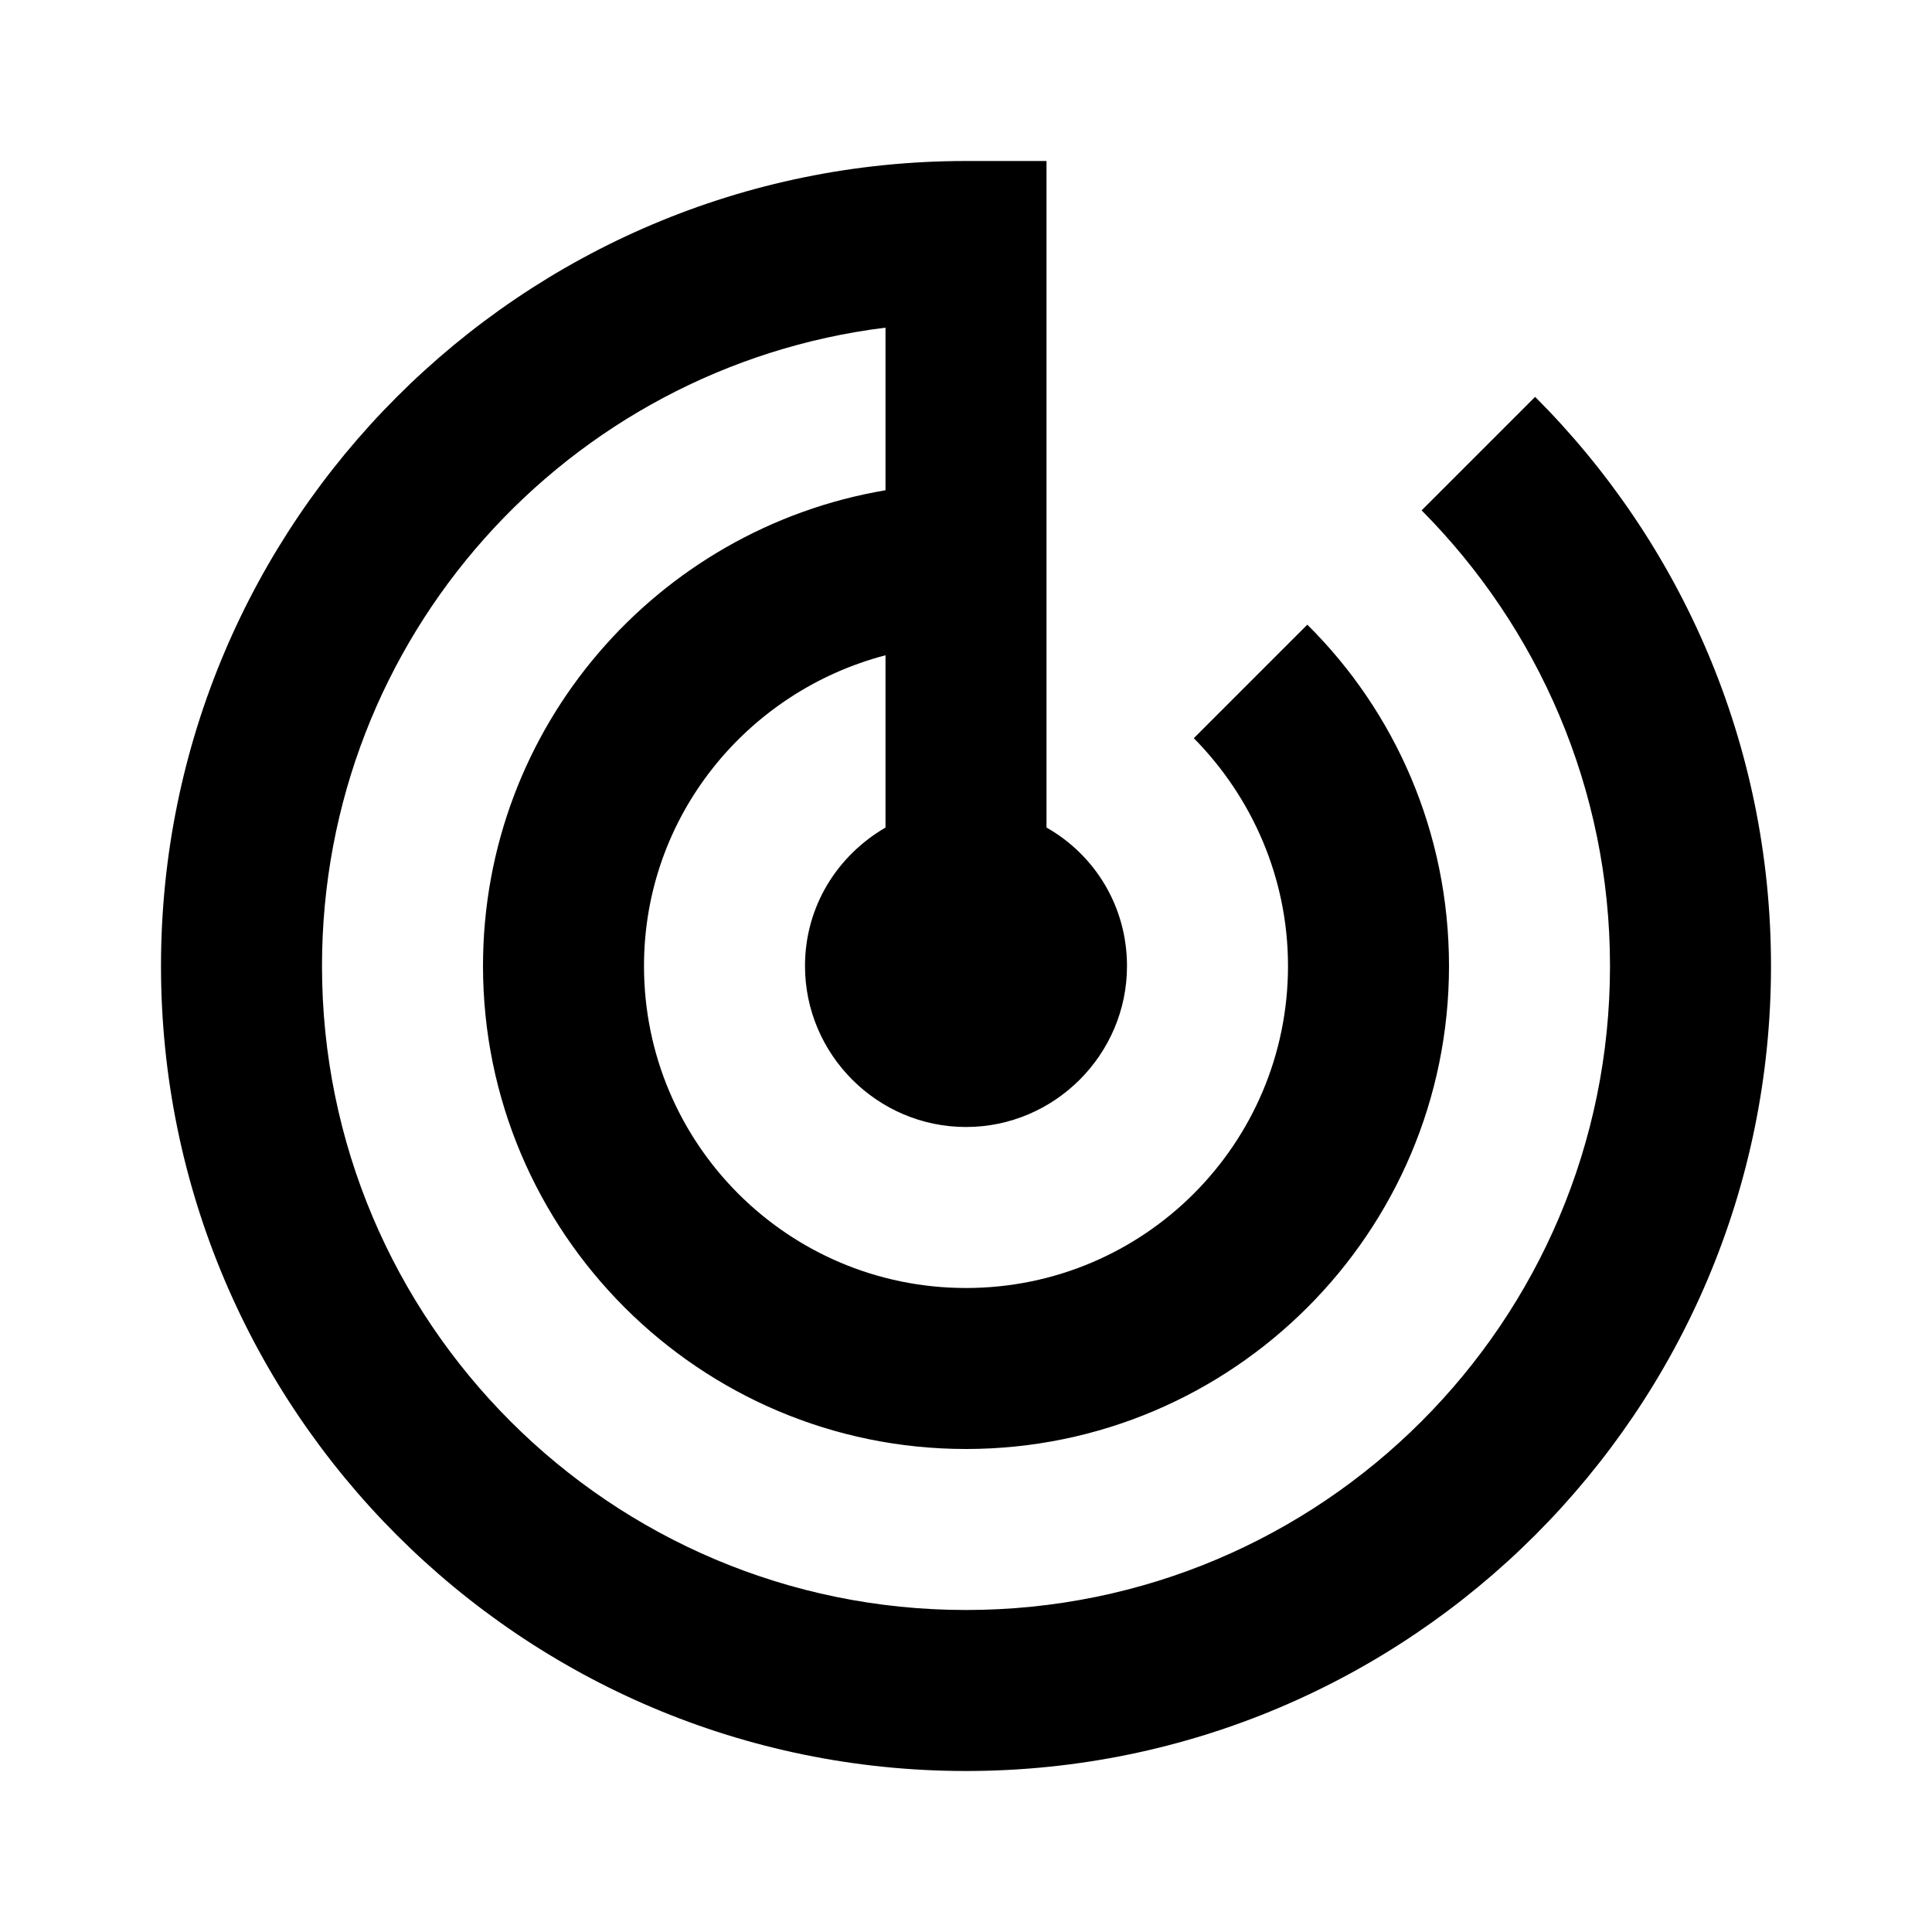
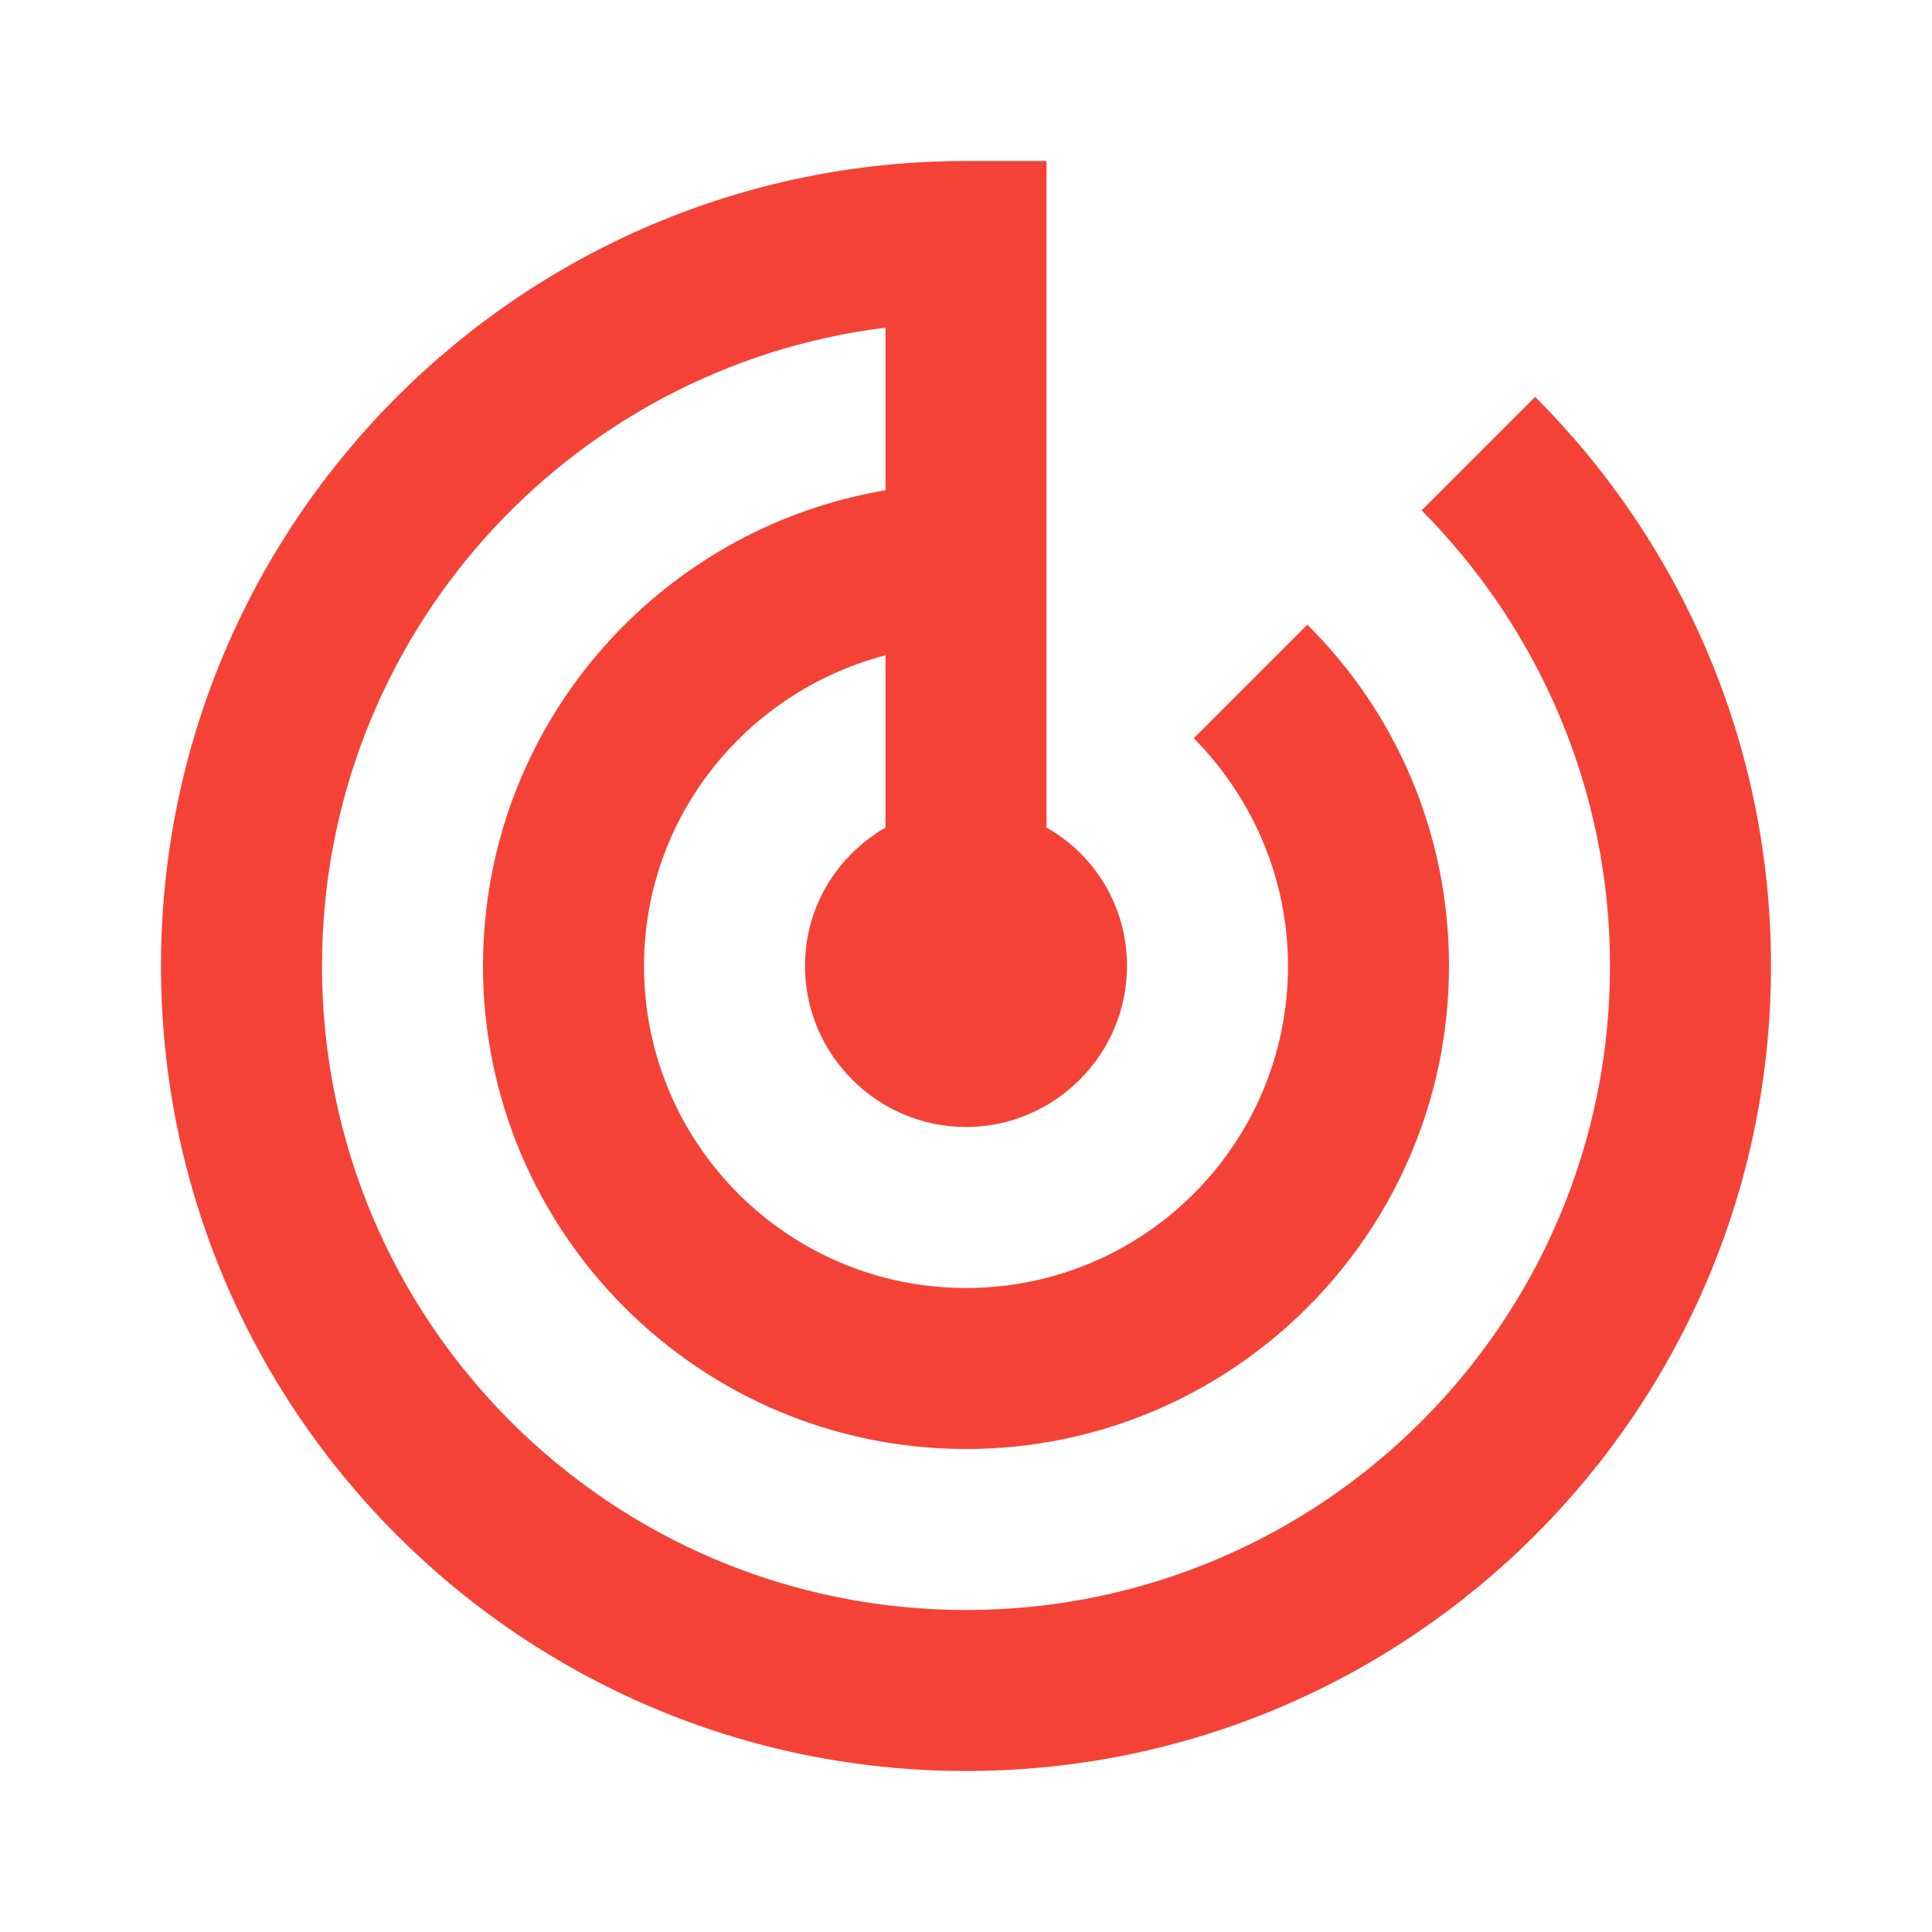
- <svg xmlns="http://www.w3.org/2000/svg" fill="#000000" height="24" viewBox="0 0 24 24" width="24">
+ <svg xmlns="http://www.w3.org/2000/svg" fill="#f44336" height="24" viewBox="0 0 24 24" width="24">
  <path d="M0 0h24v24H0V0z" fill="none" />
  <path d="M19.07 4.93l-1.41 1.41C19.1 7.79 20 9.79 20 12c0 4.42-3.58 8-8 8s-8-3.58-8-8c0-4.08 3.05-7.44 7-7.93v2.02C8.16 6.57 6 9.03 6 12c0 3.31 2.69 6 6 6s6-2.69 6-6c0-1.66-.67-3.16-1.76-4.24l-1.41 1.41C15.55 9.9 16 10.9 16 12c0 2.21-1.79 4-4 4s-4-1.79-4-4c0-1.86 1.28-3.41 3-3.86v2.14c-.6.35-1 .98-1 1.72 0 1.1.9 2 2 2s2-.9 2-2c0-.74-.4-1.38-1-1.72V2h-1C6.48 2 2 6.48 2 12s4.48 10 10 10 10-4.48 10-10c0-2.76-1.12-5.26-2.93-7.07z" />
</svg>
